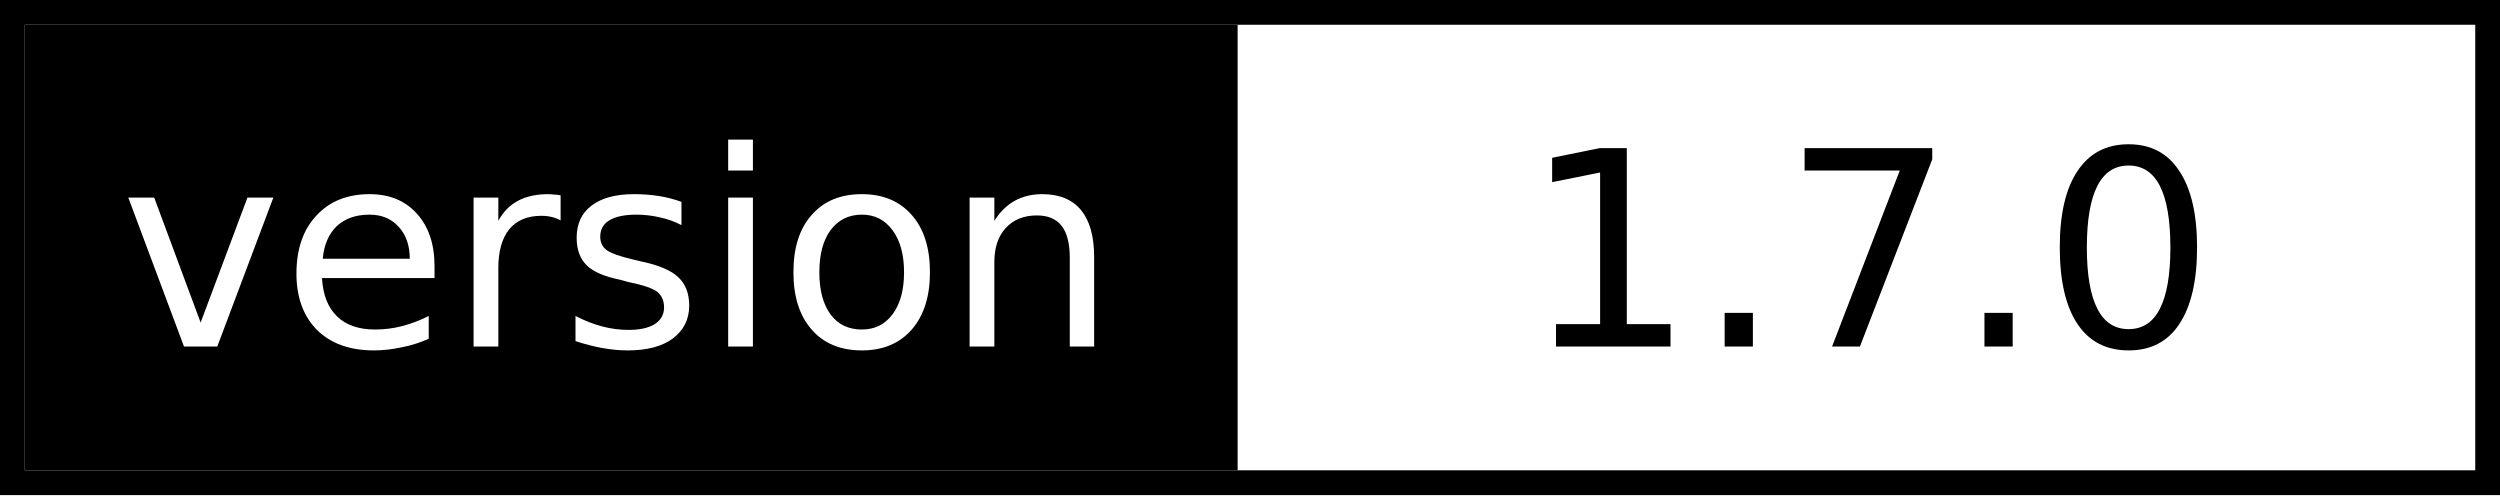
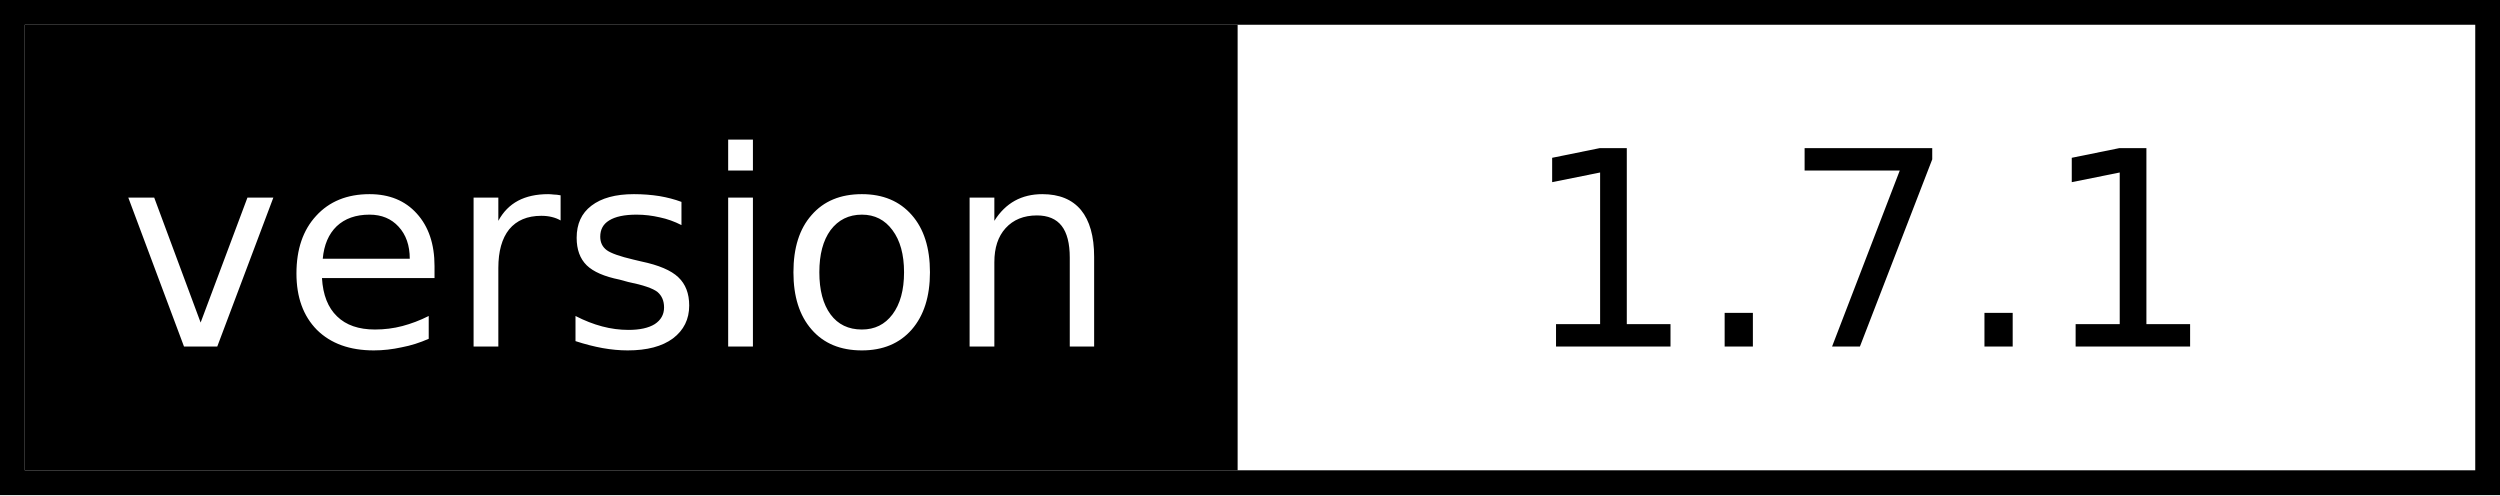
- <svg xmlns="http://www.w3.org/2000/svg" width="101" height="20" viewBox="0 0 101 20" role="img" aria-label="Version 1.7.0">
+ <svg xmlns="http://www.w3.org/2000/svg" width="101" height="20" viewBox="0 0 101 20" role="img" aria-label="Version 1.7.1">
  <rect x="0.5" y="0.5" width="100" height="19" fill="#ffffff" stroke="#000000" />
  <rect x="1" y="1" width="49" height="18" fill="#000000" />
  <g font-family="Verdana, 'DejaVu Sans', sans-serif" font-size="11" text-anchor="middle">
    <text x="25" y="14" fill="#ffffff">version</text>
-     <text x="75.5" y="14" fill="#000000">1.7.0</text>
+     <text x="75.5" y="14" fill="#000000">1.7.1</text>
  </g>
</svg>
